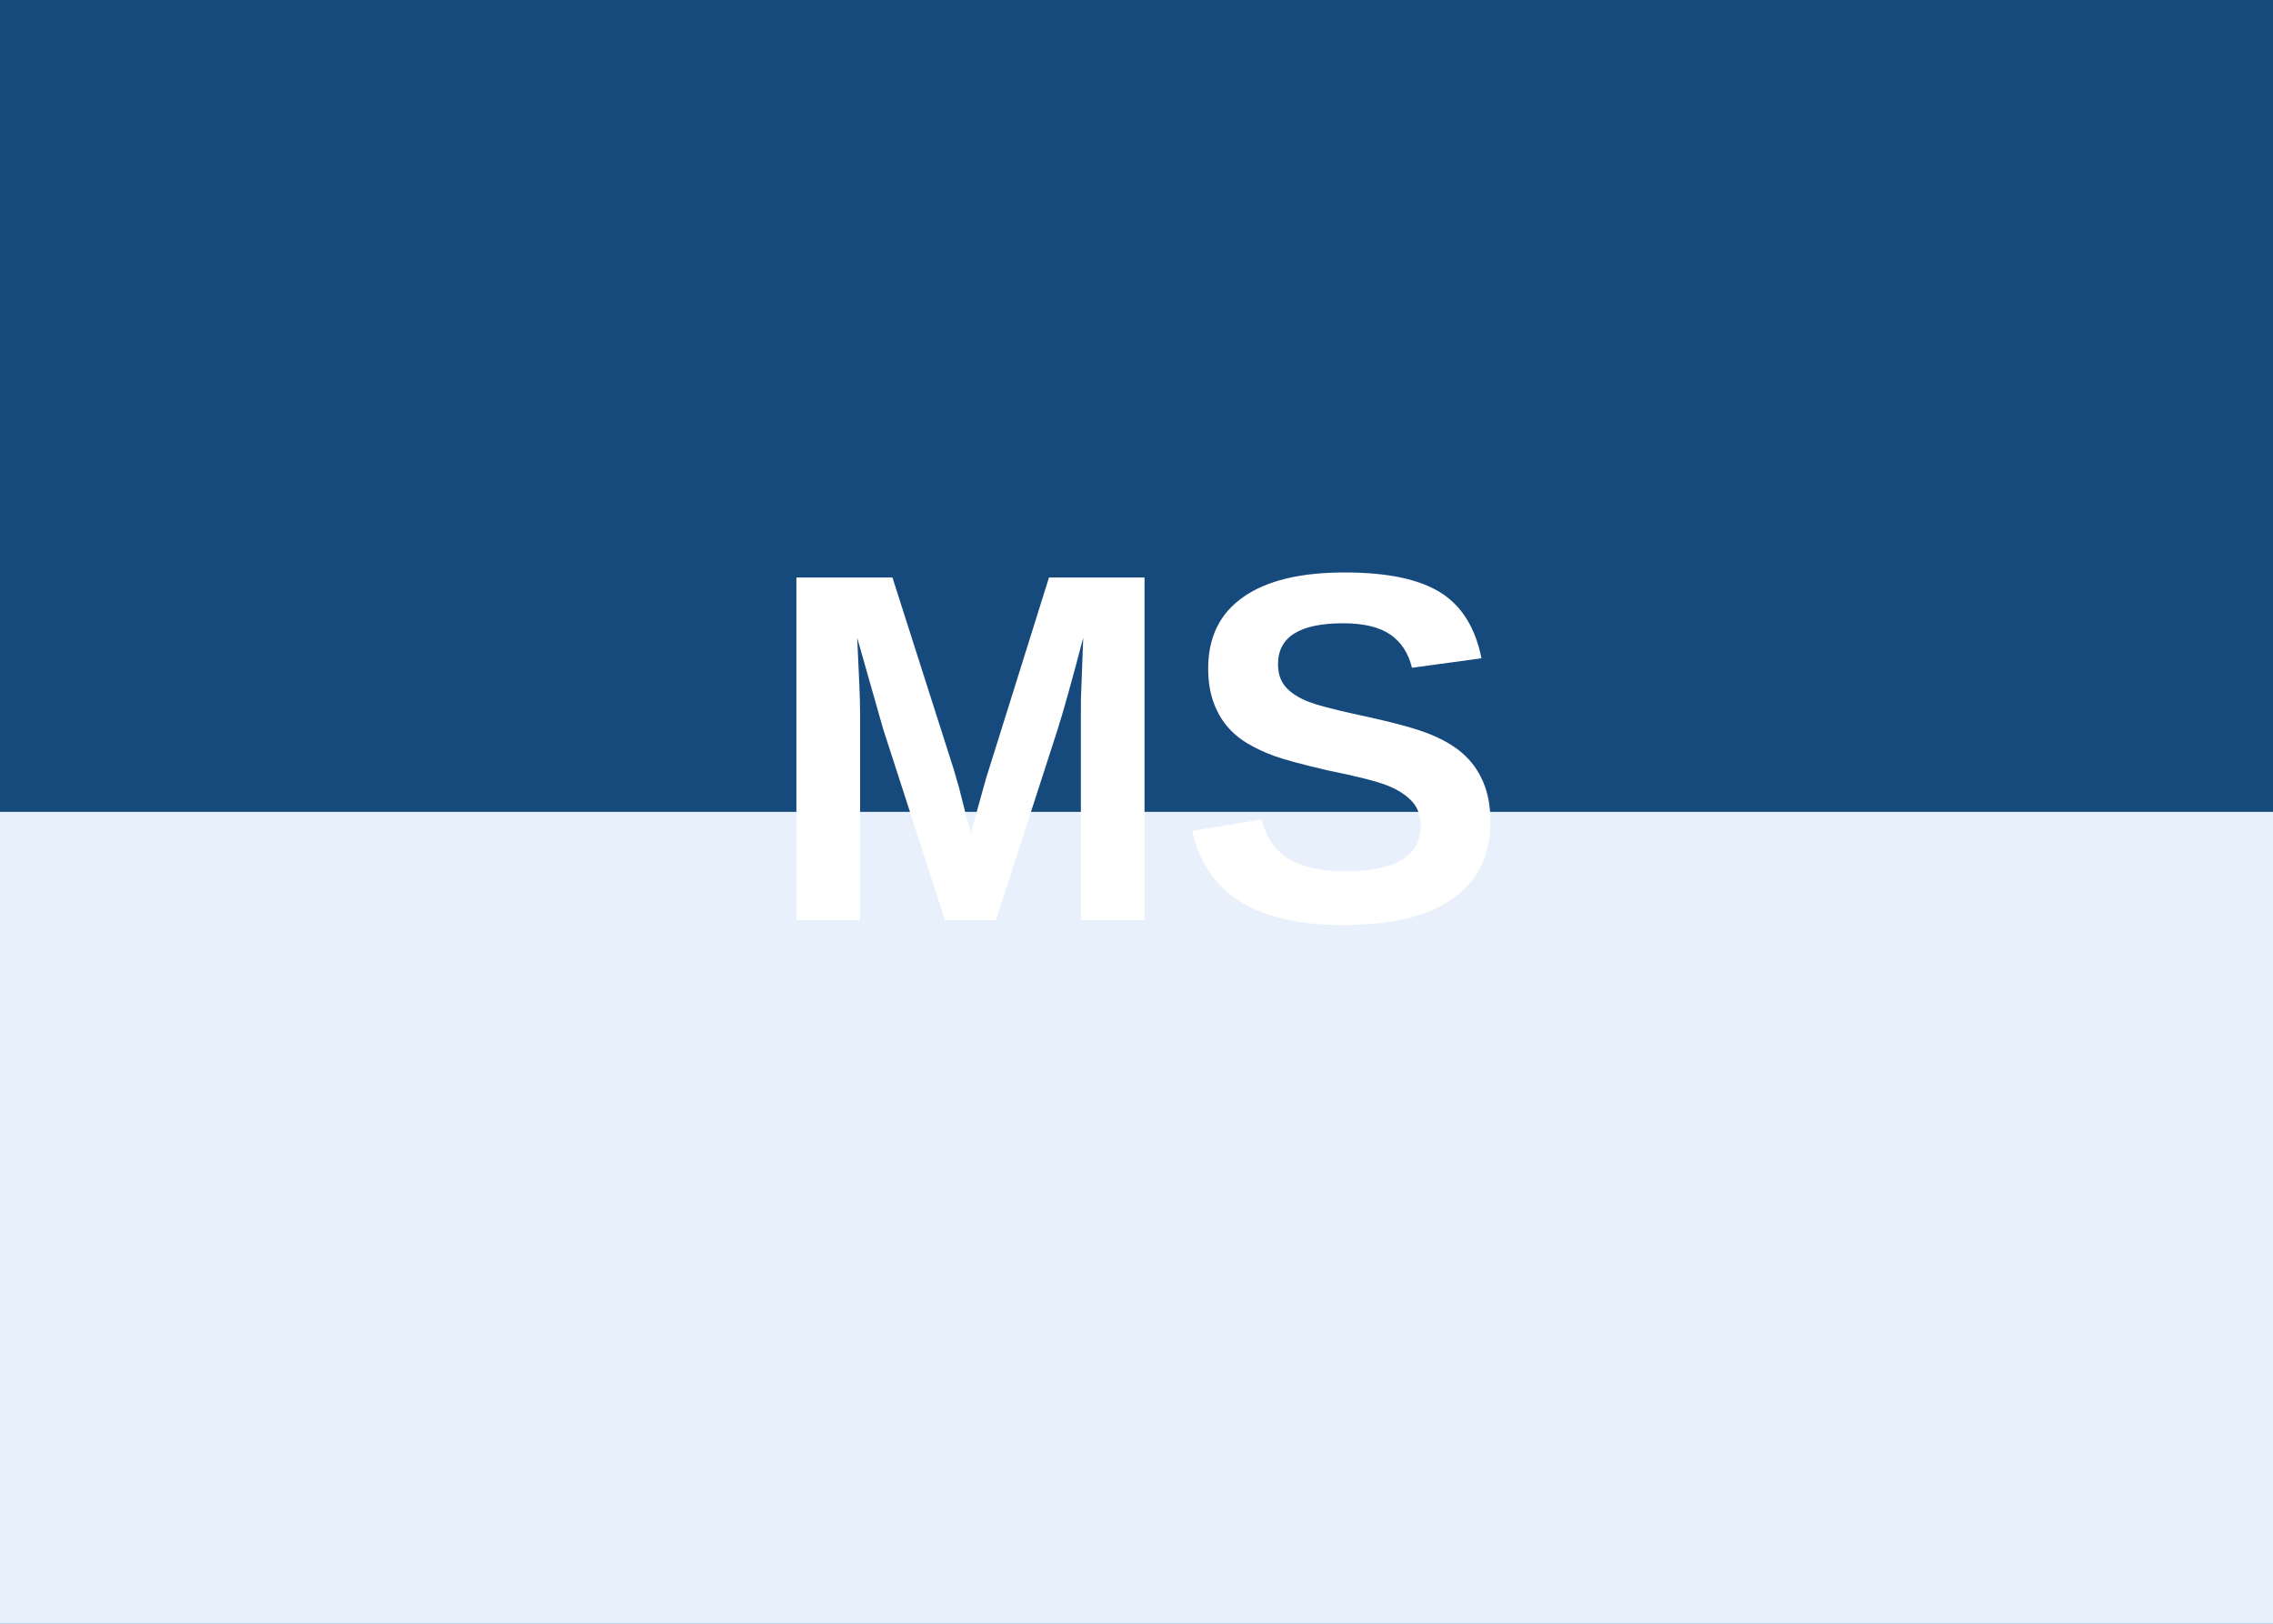
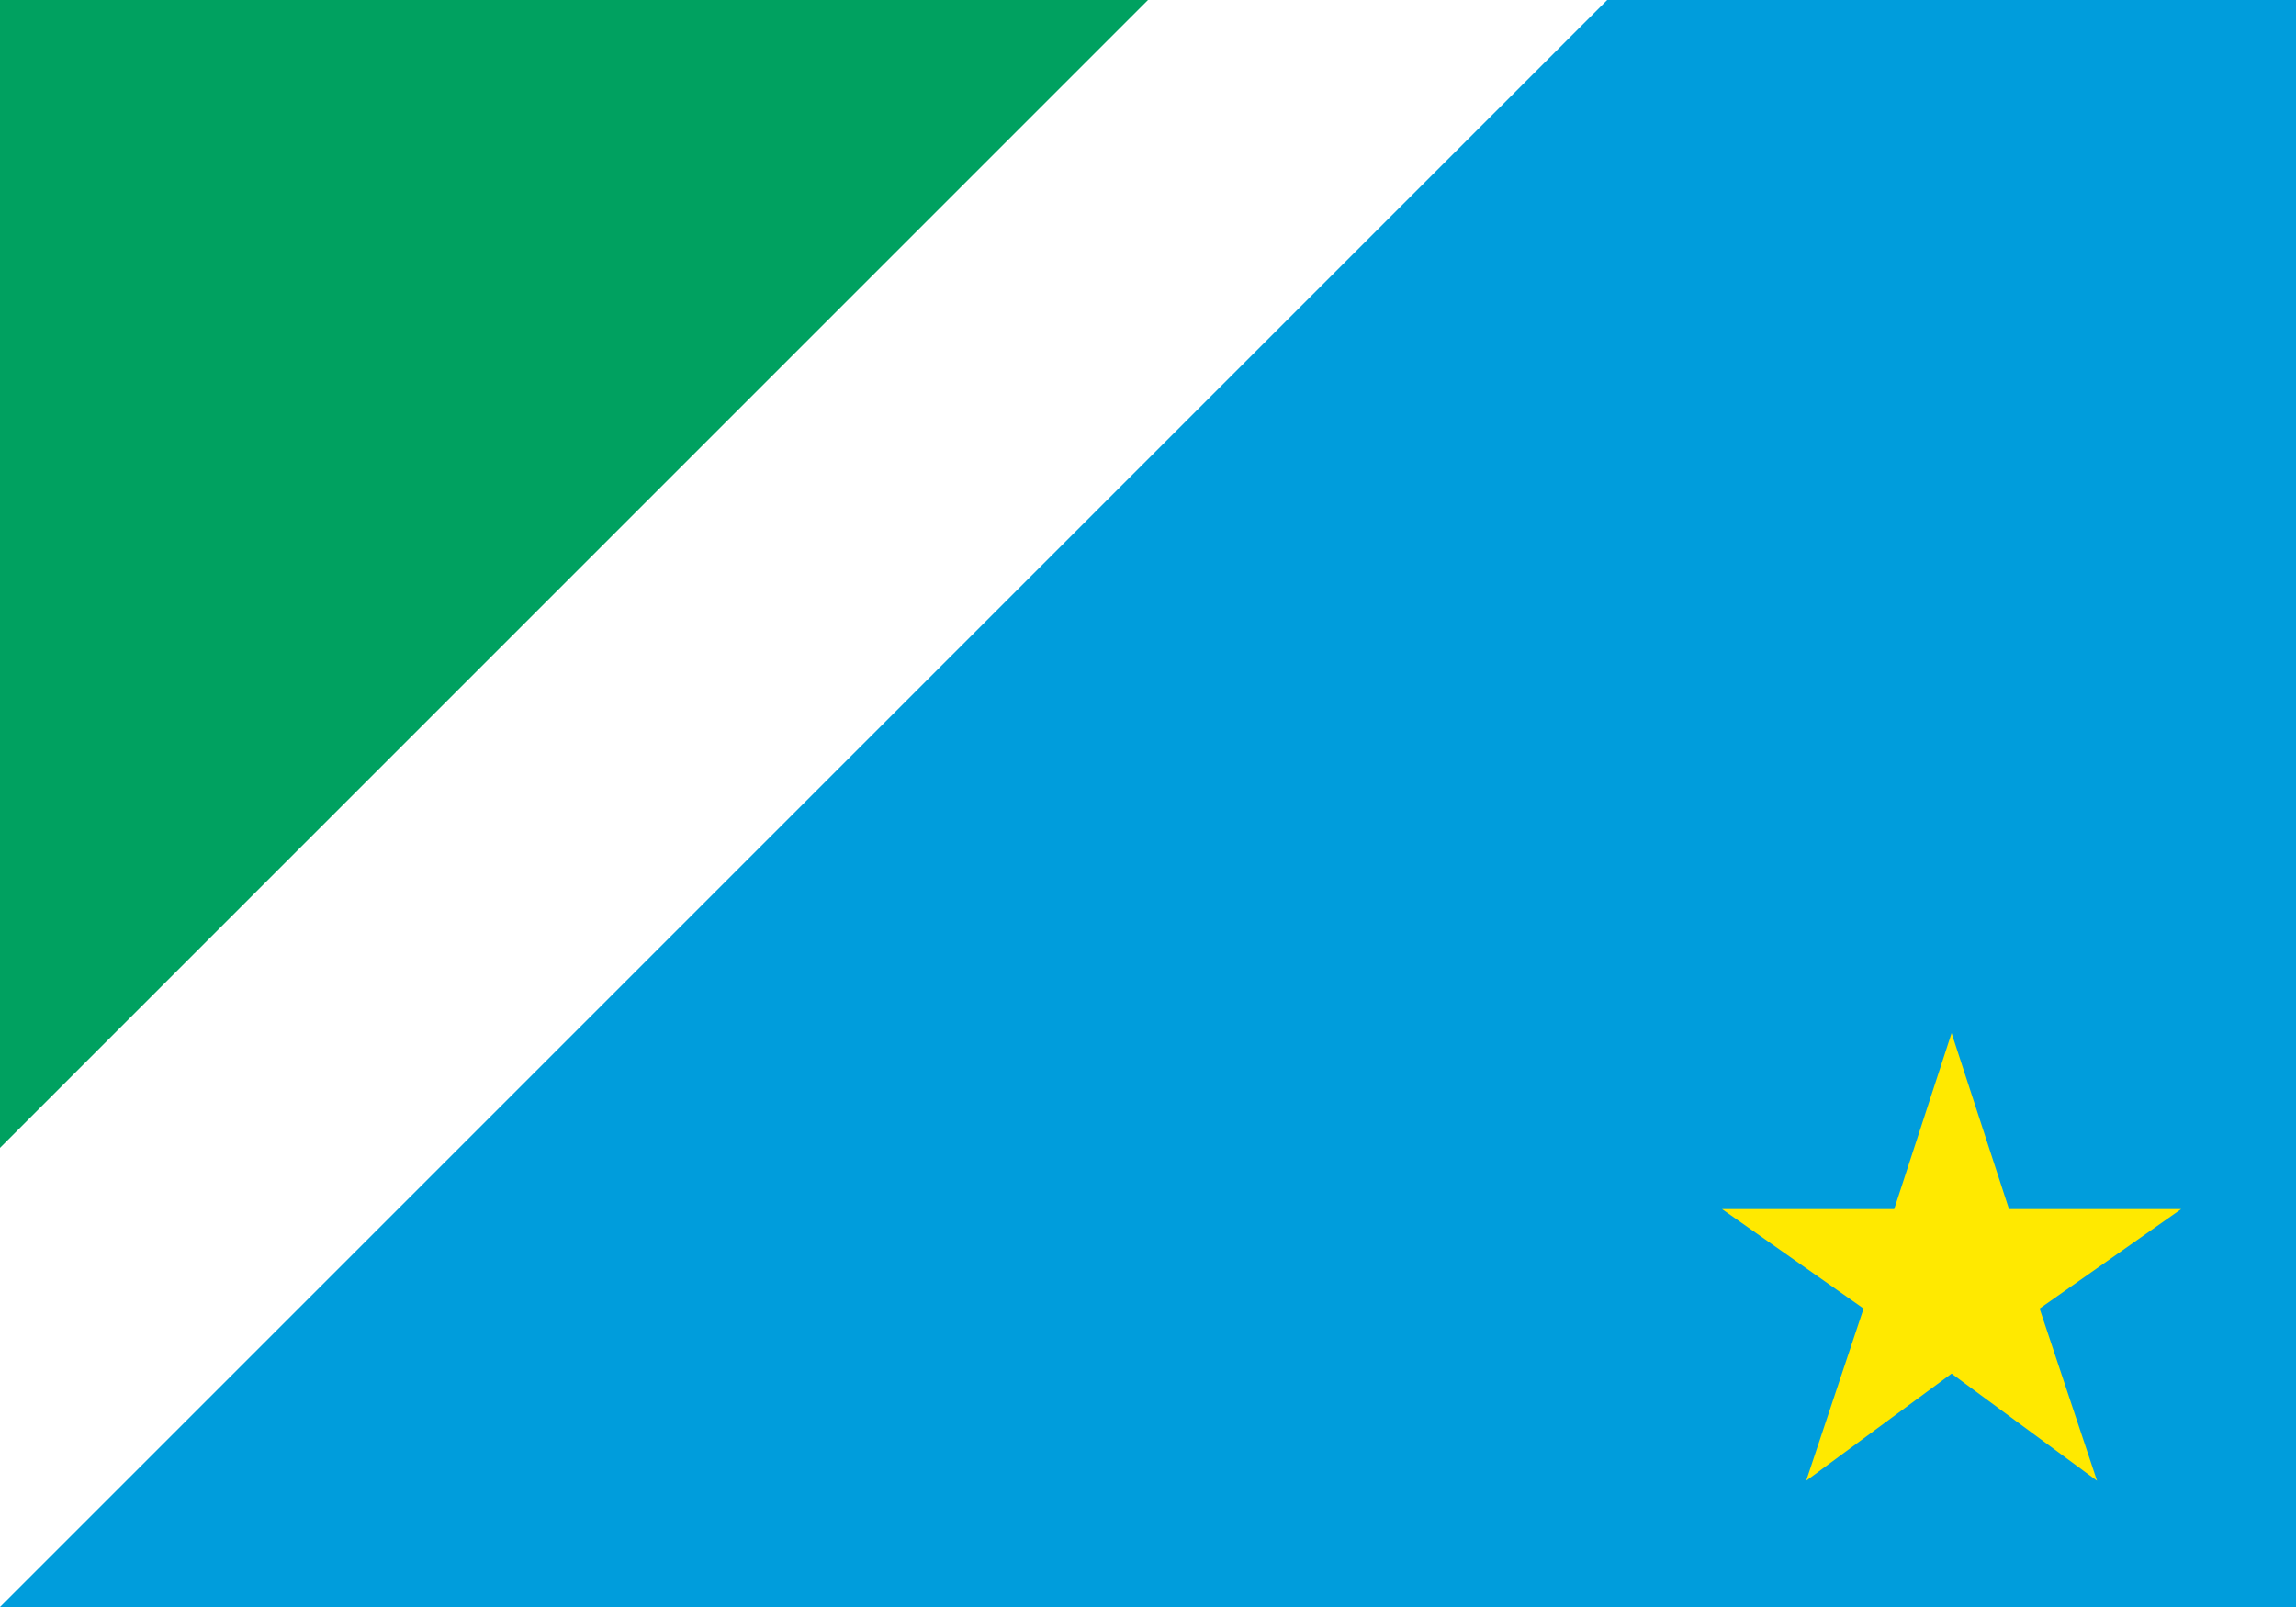
- <svg xmlns="http://www.w3.org/2000/svg" width="420" height="300" viewBox="0 0 420 300" role="img" aria-label="MS">
-   <rect width="420" height="300" fill="#174a7c" />
-   <rect y="150" width="420" height="150" fill="#e8f1fb" />
-   <text x="210" y="170" text-anchor="middle" font-family="Arial, sans-serif" font-size="92" font-weight="700" fill="#ffffff">MS</text>
+ <svg xmlns="http://www.w3.org/2000/svg" id="svg154" width="1e3" height="700" version="1.1">
+   <defs id="defs144" />
+   <rect id="rect146" width="1e3" height="700" fill="#ffffff" />
+   <g>
+     <path id="path148" d="m0 700 700-700h300v700z" fill="#009ddc" />
+     <path id="path150" d="m0 0v500l500-500z" fill="#00a160" />
+     <path id="path370" d="m850 450 25 76.667h75l-61.667 43.333 25 75-63.333-46.667-63.333 46.667 25-75-61.667-43.333h75z" fill="#ffe900" stroke-width="13.333" />
+   </g>
</svg>
